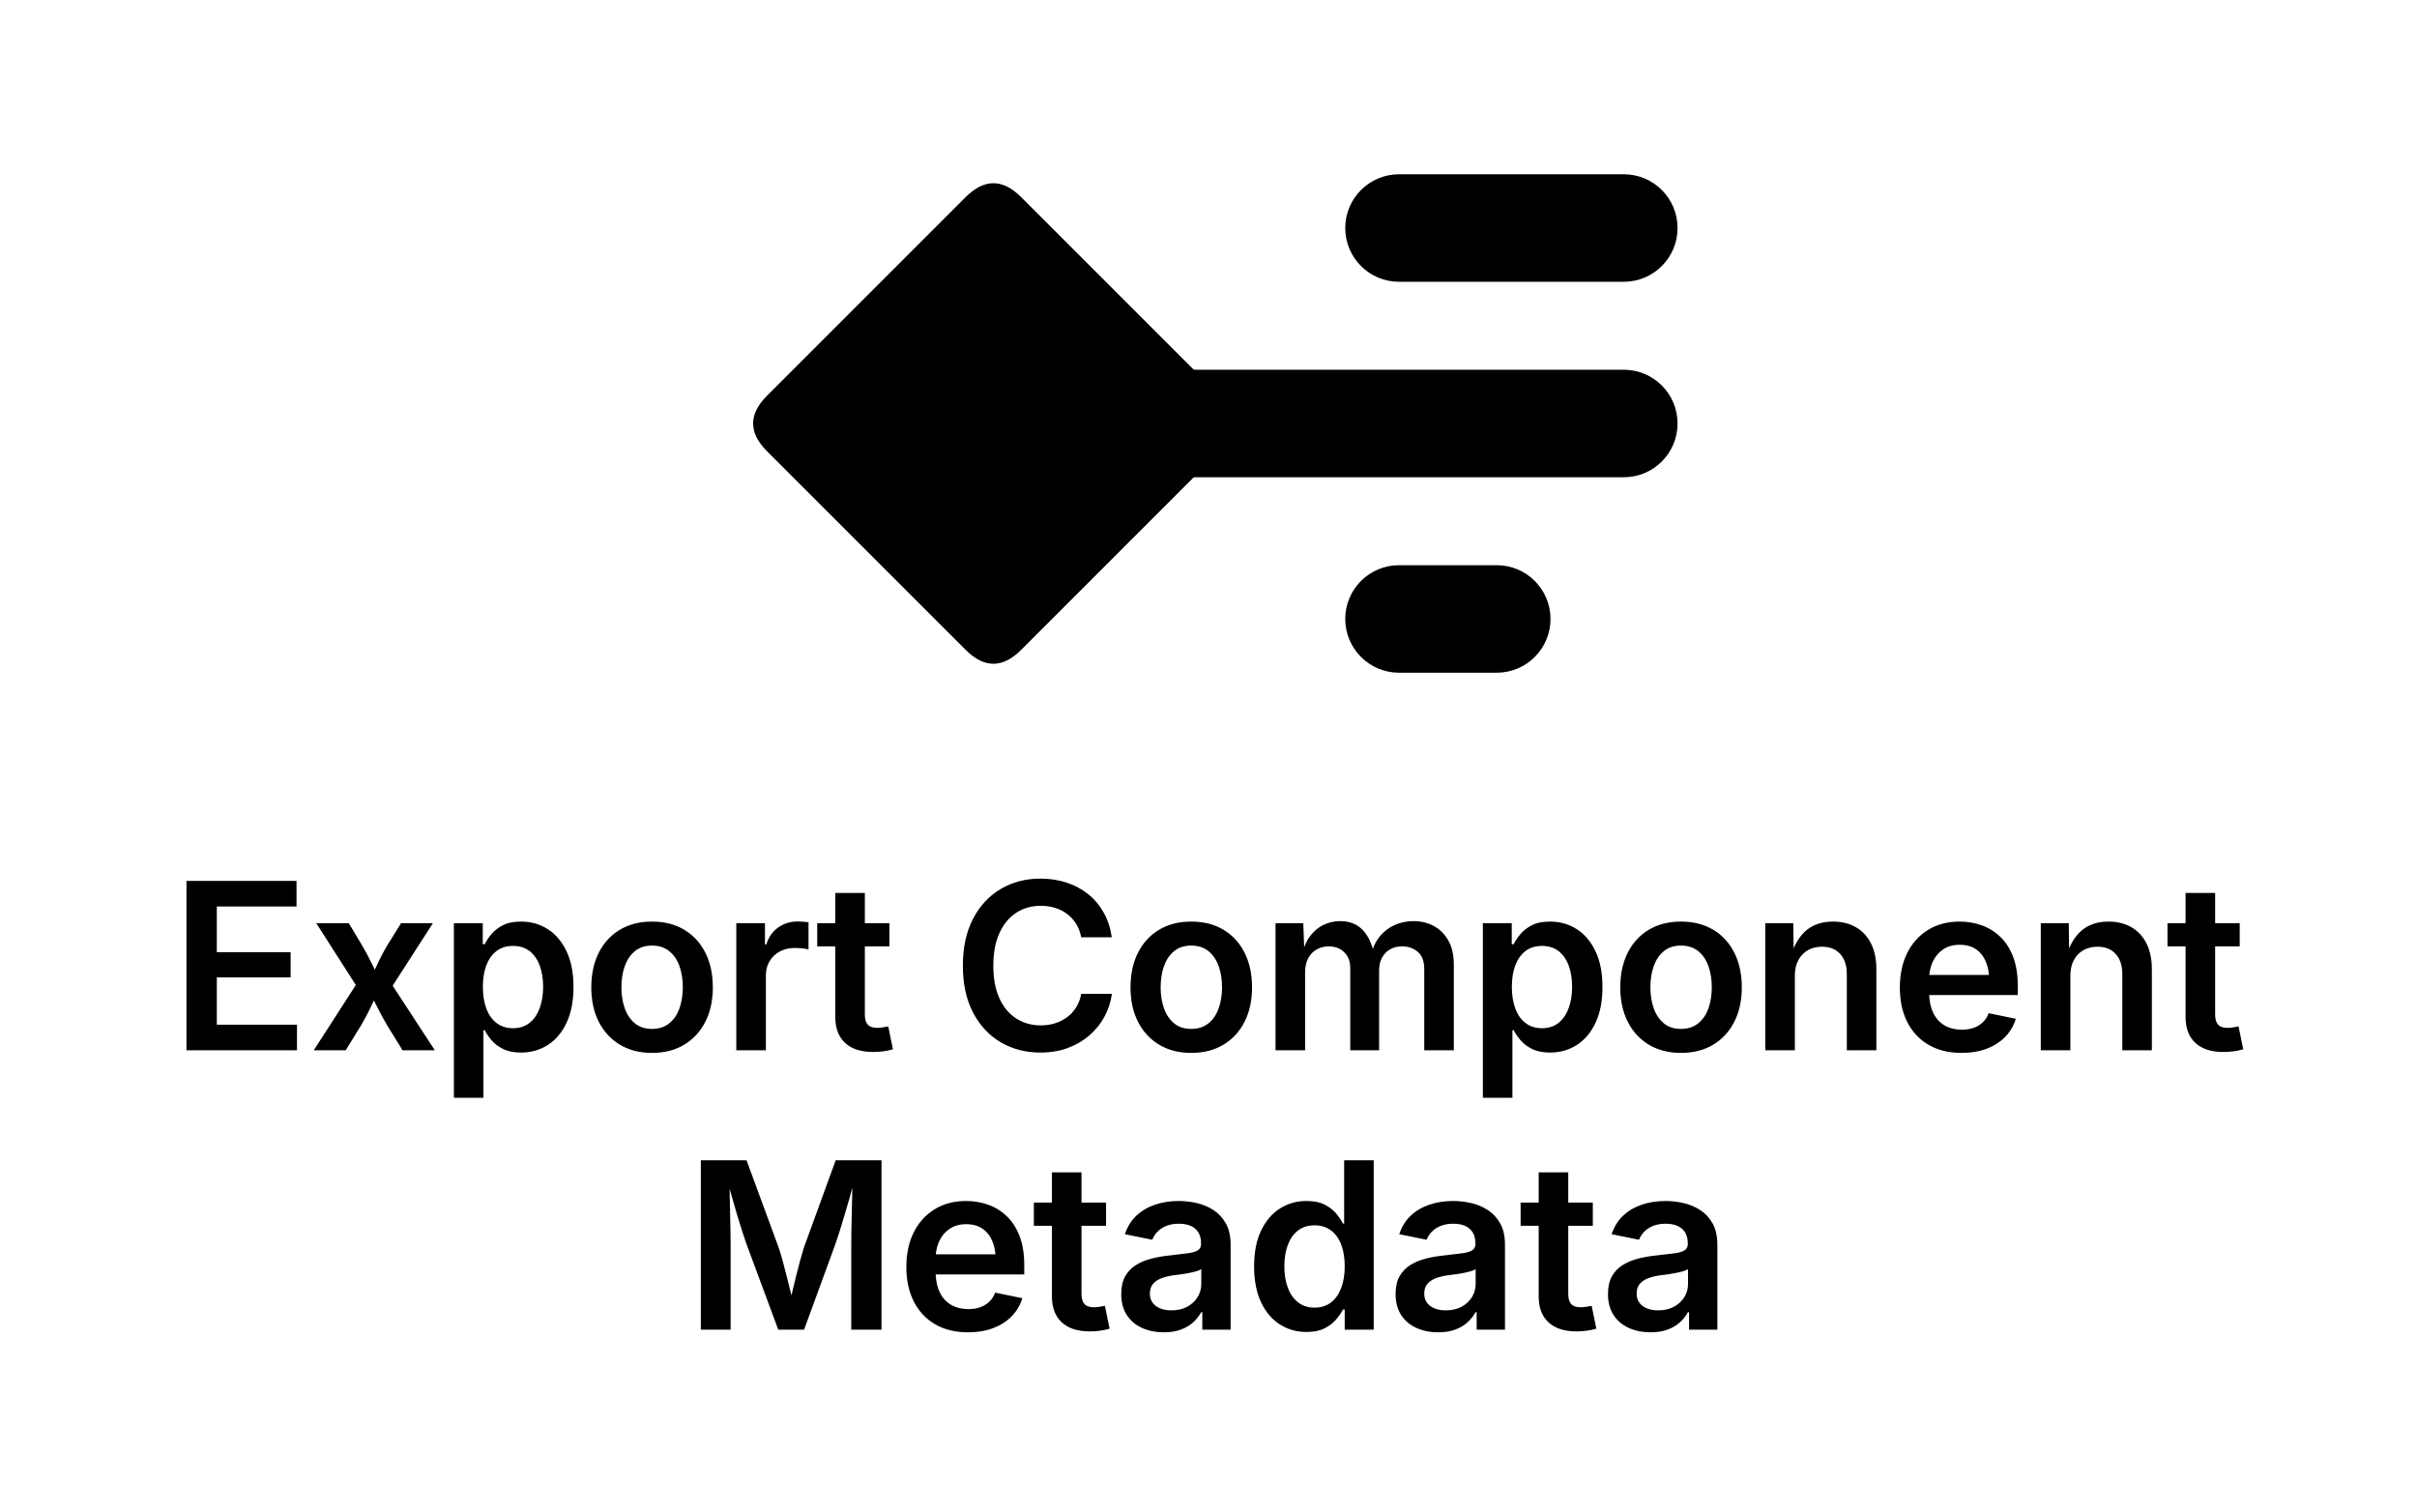
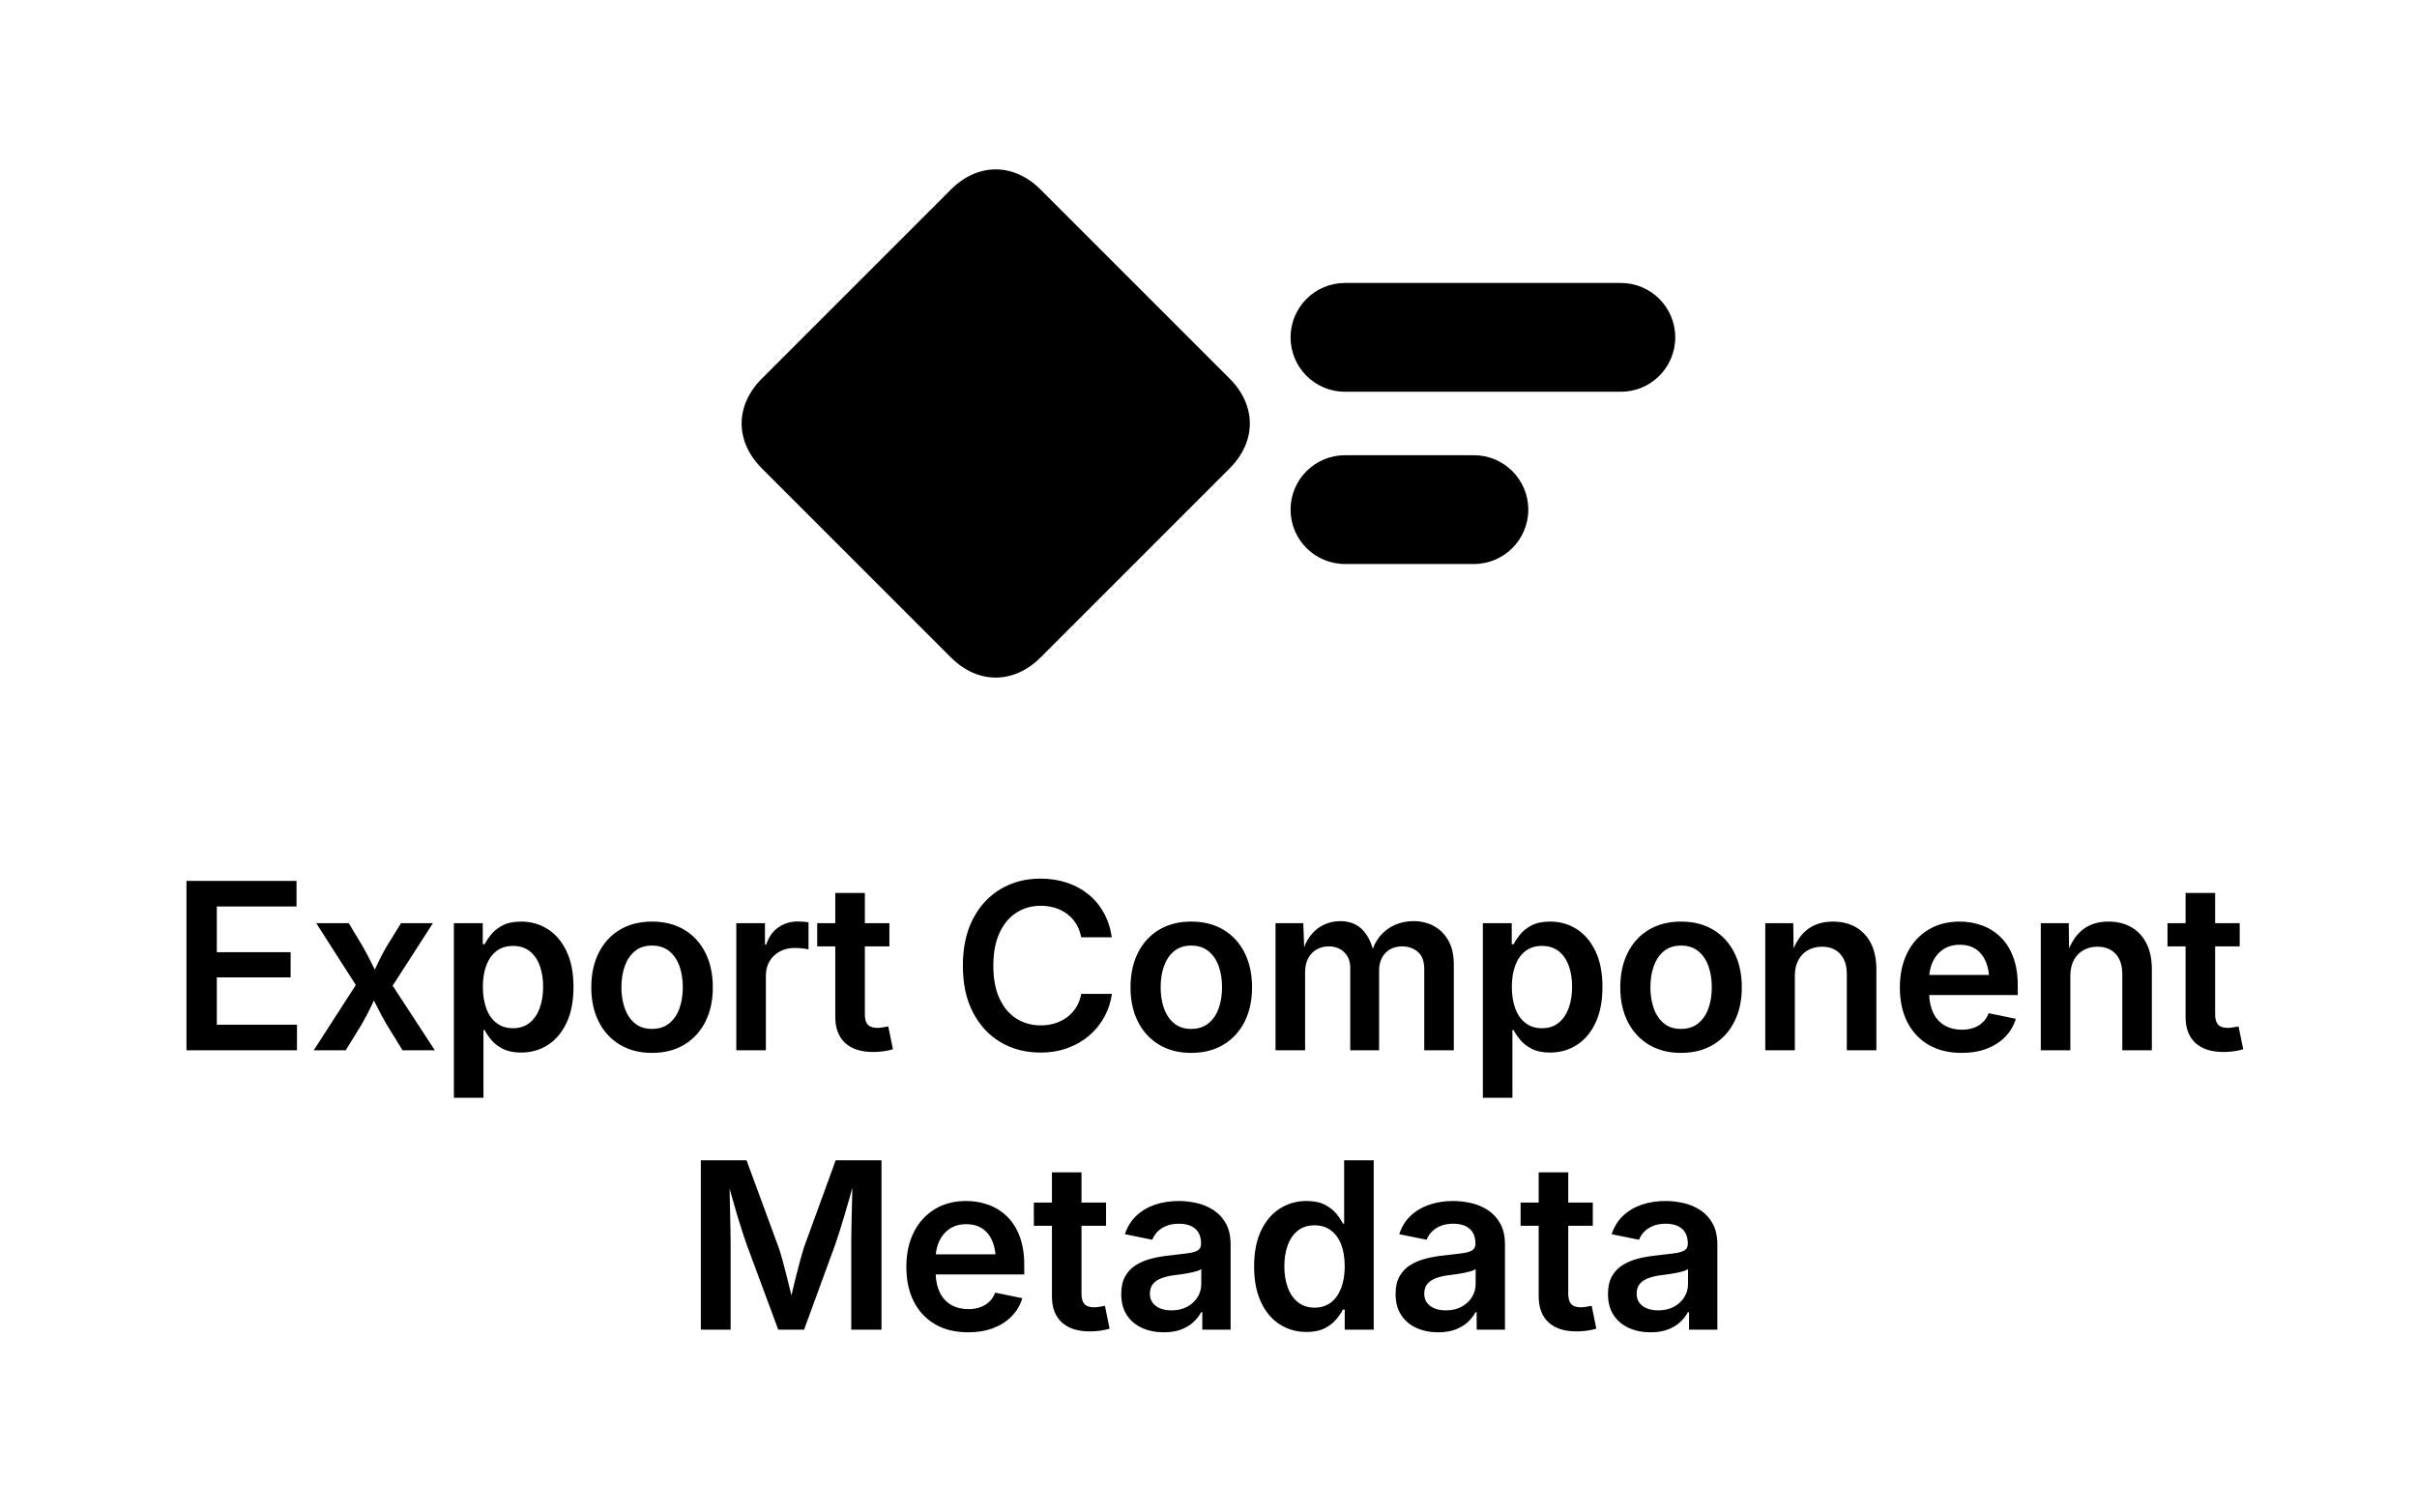
<svg xmlns="http://www.w3.org/2000/svg" viewBox="0 0 1038 649" width="1038" height="649">
-   <g transform="translate(317.49 181.88) scale(2.0987) translate(-34 -128)">
-     <path fill="#000000" d="M169.00 77.00H215.00A11.0 11.0 0 0 1 215.00 99.00H169.00A11.0 11.0 0 0 1 169.00 77.00ZM87.00 117.00H215.00A11.0 11.0 0 0 1 215.00 139.00H87.00A11.0 11.0 0 0 1 87.00 117.00ZM169.00 157.00H189.00A11.0 11.0 0 0 1 189.00 179.00H169.00A11.0 11.0 0 0 1 169.00 157.00Z" />
-     <path fill="#000000" d="M91.66 81.66L132.34 122.34Q138.00 128.00 132.34 133.66L91.66 174.34Q86.00 180.00 80.34 174.34L39.66 133.66Q34.00 128.00 39.66 122.34L80.34 81.66Q86.00 76.00 91.66 81.66Z" />
+   <g transform="translate(318.49 181.88) scale(1.9468) translate(-25.02 -128)">
+     <path fill="#000000" d="M158.12 97.00H218.98A12.0 12.0 0 0 1 218.98 121.00H158.12A12.0 12.0 0 0 1 158.12 97.00Z" />
+     <path fill="#000000" d="M158.12 135.00H186.56A12.0 12.0 0 0 1 186.56 159.00H158.12A12.0 12.0 0 0 1 158.12 135.00Z" />
+     <path fill="#000000" d="M90.98 76.40L132.68 118.10C138.62 124.04 138.62 131.96 132.68 137.90L90.98 179.60C85.04 185.54 77.12 185.54 71.18 179.60L29.48 137.90C23.54 131.96 23.54 124.04 29.48 118.10L71.18 76.40C77.12 70.46 85.04 70.46 90.98 76.40Z" />
  </g>
  <path fill="#000000" d="M80.078 451.074V378.32H127.344V389.307H93.115V408.936H124.805V419.775H93.115V440.088H127.539V451.074ZM134.742 451.074 152.809 423.047 135.816 396.484H149.781L155.348 405.762Q157.789 409.912 159.693 413.867Q160.328 415.186 160.963 416.455Q161.549 415.186 162.184 413.867Q163.99 409.912 166.48 405.762L172.242 396.484H185.914L168.629 423.34L186.744 451.074H172.877L166.139 440.137Q163.697 435.986 161.793 432.08Q161.158 430.859 160.572 429.688Q159.986 430.859 159.449 432.08Q157.643 435.986 155.201 440.137L148.463 451.074ZM194.924 471.484V396.484H207.326V405.518H208.156Q209.133 403.564 210.939 401.318Q212.746 399.072 215.847 397.437Q218.947 395.801 223.781 395.801Q230.129 395.801 235.207 399.023Q240.285 402.246 243.288 408.521Q246.291 414.795 246.291 423.877Q246.291 432.861 243.361 439.16Q240.432 445.459 235.329 448.755Q230.227 452.051 223.732 452.051Q219.094 452.051 215.969 450.464Q212.844 448.877 210.988 446.631Q209.133 444.385 208.156 442.432H207.619V471.484ZM220.314 441.602Q224.562 441.602 227.443 439.282Q230.324 436.963 231.789 432.935Q233.254 428.906 233.254 423.828Q233.254 418.75 231.813 414.771Q230.373 410.791 227.492 408.521Q224.611 406.25 220.314 406.25Q216.115 406.25 213.234 408.447Q210.354 410.645 208.864 414.575Q207.375 418.506 207.375 423.828Q207.375 429.15 208.864 433.154Q210.354 437.158 213.259 439.38Q216.164 441.602 220.314 441.602ZM280.008 452.197Q272.049 452.197 266.189 448.657Q260.33 445.117 257.132 438.794Q253.934 432.471 253.934 424.072Q253.934 415.576 257.132 409.204Q260.33 402.832 266.189 399.316Q272.049 395.801 280.008 395.801Q288.016 395.801 293.875 399.316Q299.734 402.832 302.933 409.204Q306.131 415.576 306.131 424.072Q306.131 432.471 302.933 438.794Q299.734 445.117 293.875 448.657Q288.016 452.197 280.008 452.197ZM280.008 441.895Q284.451 441.895 287.405 439.502Q290.359 437.109 291.8 433.057Q293.24 429.004 293.24 424.023Q293.24 418.994 291.8 414.941Q290.359 410.889 287.405 408.496Q284.451 406.104 280.008 406.104Q275.564 406.104 272.659 408.496Q269.754 410.889 268.313 414.917Q266.873 418.945 266.873 424.023Q266.873 429.004 268.313 433.057Q269.754 437.109 272.659 439.502Q275.564 441.895 280.008 441.895ZM316.215 451.074V396.484H328.52V405.615H329.105Q330.57 400.879 334.232 398.315Q337.895 395.752 342.582 395.752Q343.656 395.752 344.975 395.85Q346.293 395.947 347.221 396.094V407.764Q346.439 407.52 344.682 407.324Q342.924 407.129 341.215 407.129Q337.699 407.129 334.892 408.643Q332.084 410.156 330.497 412.817Q328.91 415.479 328.91 418.945V451.074ZM381.963 396.484V406.445H371.416V435.693Q371.416 438.672 372.686 440.063Q373.955 441.455 376.836 441.455Q377.715 441.455 379.155 441.235Q380.596 441.016 381.475 440.82L383.477 450.635Q381.377 451.27 379.18 451.538Q376.982 451.807 374.98 451.807Q367.119 451.807 362.92 447.9Q358.721 443.994 358.721 436.768V406.445H350.957V396.484H358.721V383.496H371.416V396.484ZM446.809 452.051Q437.238 452.051 429.719 447.607Q422.199 443.164 417.854 434.814Q413.508 426.465 413.508 414.746Q413.508 402.979 417.878 394.604Q422.248 386.23 429.792 381.787Q437.336 377.344 446.809 377.344Q452.766 377.344 457.966 379.028Q463.166 380.713 467.243 383.96Q471.32 387.207 473.957 391.895Q476.594 396.582 477.473 402.539H464.338Q463.703 399.268 462.165 396.777Q460.627 394.287 458.332 392.554Q456.037 390.82 453.156 389.917Q450.275 389.014 447.004 389.014Q441.047 389.014 436.433 392.017Q431.818 395.02 429.206 400.757Q426.594 406.494 426.594 414.746Q426.594 423.096 429.23 428.809Q431.867 434.521 436.481 437.451Q441.096 440.381 446.955 440.381Q450.227 440.381 453.107 439.478Q455.988 438.574 458.308 436.841Q460.627 435.107 462.189 432.593Q463.752 430.078 464.338 426.855H477.521Q476.789 432.08 474.323 436.646Q471.857 441.211 467.854 444.678Q463.85 448.145 458.552 450.098Q453.254 452.051 446.809 452.051ZM511.58 452.197Q503.621 452.197 497.762 448.657Q491.902 445.117 488.704 438.794Q485.506 432.471 485.506 424.072Q485.506 415.576 488.704 409.204Q491.902 402.832 497.762 399.316Q503.621 395.801 511.58 395.801Q519.588 395.801 525.447 399.316Q531.307 402.832 534.505 409.204Q537.703 415.576 537.703 424.072Q537.703 432.471 534.505 438.794Q531.307 445.117 525.447 448.657Q519.588 452.197 511.58 452.197ZM511.58 441.895Q516.023 441.895 518.978 439.502Q521.932 437.109 523.372 433.057Q524.812 429.004 524.812 424.023Q524.812 418.994 523.372 414.941Q521.932 410.889 518.978 408.496Q516.023 406.104 511.58 406.104Q507.137 406.104 504.231 408.496Q501.326 410.889 499.886 414.917Q498.445 418.945 498.445 424.023Q498.445 429.004 499.886 433.057Q501.326 437.109 504.231 439.502Q507.137 441.895 511.58 441.895ZM547.787 451.074V396.484H559.701L560.092 406.836Q561.166 403.809 562.924 401.66Q565.365 398.584 568.661 397.095Q571.957 395.605 575.57 395.605Q581.479 395.605 585.141 399.316Q588.021 402.295 589.584 407.471Q590.707 404.395 592.611 402.1Q595.297 398.877 599.032 397.241Q602.768 395.605 607.016 395.605Q611.947 395.605 615.854 397.754Q619.76 399.902 622.055 404.028Q624.35 408.154 624.35 414.258V451.074H611.654V416.211Q611.654 411.133 608.871 408.789Q606.088 406.445 602.182 406.445Q599.154 406.445 596.908 407.764Q594.662 409.082 593.466 411.401Q592.27 413.721 592.27 416.797V451.074H579.867V415.625Q579.867 411.475 577.279 408.96Q574.691 406.445 570.639 406.445Q567.855 406.445 565.536 407.715Q563.217 408.984 561.85 411.475Q560.482 413.965 560.482 417.627V451.074ZM636.826 471.484V396.484H649.229V405.518H650.059Q651.035 403.564 652.842 401.318Q654.648 399.072 657.749 397.437Q660.85 395.801 665.684 395.801Q672.031 395.801 677.109 399.023Q682.188 402.246 685.19 408.521Q688.193 414.795 688.193 423.877Q688.193 432.861 685.264 439.16Q682.334 445.459 677.231 448.755Q672.129 452.051 665.635 452.051Q660.996 452.051 657.871 450.464Q654.746 448.877 652.891 446.631Q651.035 444.385 650.059 442.432H649.521V471.484ZM662.217 441.602Q666.465 441.602 669.346 439.282Q672.227 436.963 673.691 432.935Q675.156 428.906 675.156 423.828Q675.156 418.75 673.716 414.771Q672.275 410.791 669.395 408.521Q666.514 406.25 662.217 406.25Q658.018 406.25 655.137 408.447Q652.256 410.645 650.767 414.575Q649.277 418.506 649.277 423.828Q649.277 429.15 650.767 433.154Q652.256 437.158 655.161 439.38Q658.066 441.602 662.217 441.602ZM721.91 452.197Q713.951 452.197 708.092 448.657Q702.232 445.117 699.034 438.794Q695.836 432.471 695.836 424.072Q695.836 415.576 699.034 409.204Q702.232 402.832 708.092 399.316Q713.951 395.801 721.91 395.801Q729.918 395.801 735.777 399.316Q741.637 402.832 744.835 409.204Q748.033 415.576 748.033 424.072Q748.033 432.471 744.835 438.794Q741.637 445.117 735.777 448.657Q729.918 452.197 721.91 452.197ZM721.91 441.895Q726.354 441.895 729.308 439.502Q732.262 437.109 733.702 433.057Q735.143 429.004 735.143 424.023Q735.143 418.994 733.702 414.941Q732.262 410.889 729.308 408.496Q726.354 406.104 721.91 406.104Q717.467 406.104 714.562 408.496Q711.656 410.889 710.216 414.917Q708.775 418.945 708.775 424.023Q708.775 429.004 710.216 433.057Q711.656 437.109 714.562 439.502Q717.467 441.895 721.91 441.895ZM770.812 419.092V451.074H758.117V396.484H770.129L770.275 407.324Q772.473 402.197 776.037 399.316Q780.48 395.801 787.17 395.801Q792.785 395.801 796.984 398.193Q801.184 400.586 803.503 405.176Q805.822 409.766 805.822 416.357V451.074H793.127V418.311Q793.127 412.842 790.295 409.717Q787.463 406.592 782.482 406.592Q779.113 406.592 776.477 408.057Q773.84 409.521 772.326 412.329Q770.812 415.137 770.812 419.092ZM842.42 452.197Q834.168 452.197 828.235 448.73Q822.303 445.264 819.104 438.965Q815.906 432.666 815.906 424.121Q815.906 415.674 819.056 409.326Q822.205 402.979 827.991 399.39Q833.777 395.801 841.59 395.801Q846.57 395.801 851.087 397.412Q855.604 399.023 859.095 402.393Q862.586 405.762 864.563 410.962Q866.541 416.162 866.541 423.34V427.344H828.504Q828.699 431.836 830.262 435.059Q832.02 438.623 835.193 440.43Q838.367 442.236 842.566 442.236Q845.35 442.236 847.62 441.431Q849.891 440.625 851.551 439.038Q853.211 437.451 854.041 435.156L865.711 437.549Q864.393 441.943 861.219 445.239Q858.045 448.535 853.284 450.366Q848.523 452.197 842.42 452.197ZM828.553 418.701H854.188Q853.895 415.674 852.869 413.135Q851.453 409.668 848.646 407.715Q845.838 405.762 841.639 405.762Q837.439 405.762 834.51 407.739Q831.58 409.717 830.066 412.988Q828.846 415.625 828.553 418.701ZM889.125 419.092V451.074H876.43V396.484H888.441L888.588 407.324Q890.785 402.197 894.35 399.316Q898.793 395.801 905.482 395.801Q911.098 395.801 915.297 398.193Q919.496 400.586 921.815 405.176Q924.135 409.766 924.135 416.357V451.074H911.439V418.311Q911.439 412.842 908.607 409.717Q905.775 406.592 900.795 406.592Q897.426 406.592 894.789 408.057Q892.152 409.521 890.639 412.329Q889.125 415.137 889.125 419.092ZM961.855 396.484V406.445H951.309V435.693Q951.309 438.672 952.578 440.063Q953.848 441.455 956.729 441.455Q957.607 441.455 959.048 441.235Q960.488 441.016 961.367 440.82L963.369 450.635Q961.27 451.27 959.072 451.538Q956.875 451.807 954.873 451.807Q947.012 451.807 942.812 447.9Q938.613 443.994 938.613 436.768V406.445H930.85V396.484H938.613V383.496H951.309V396.484ZM300.98 571.074V498.32H320.609L334.428 535.869Q335.16 537.969 336.063 541.265Q336.967 544.561 337.919 548.369Q338.871 552.178 339.75 555.791Q339.799 556.084 339.848 556.377Q339.896 556.133 339.994 555.889Q340.824 552.324 341.776 548.491Q342.729 544.658 343.632 541.338Q344.535 538.018 345.219 535.869L358.891 498.32H378.568V571.074H365.58V534.355Q365.58 532.012 365.629 528.691Q365.678 525.371 365.775 521.562Q365.873 517.754 365.971 513.848Q366.02 511.943 366.02 510.137Q365.482 512.236 364.896 514.336Q363.725 518.389 362.602 522.173Q361.479 525.957 360.478 529.131Q359.477 532.305 358.744 534.355L345.316 571.074H334.232L320.609 534.355Q319.877 532.305 318.876 529.204Q317.875 526.104 316.728 522.344Q315.58 518.584 314.457 514.482Q313.871 512.48 313.334 510.527Q313.334 511.992 313.383 513.555Q313.48 517.412 313.554 521.27Q313.627 525.127 313.7 528.521Q313.773 531.914 313.773 534.355V571.074ZM415.752 572.197Q407.5 572.197 401.567 568.73Q395.635 565.264 392.437 558.965Q389.238 552.666 389.238 544.121Q389.238 535.674 392.388 529.326Q395.537 522.979 401.323 519.39Q407.109 515.801 414.922 515.801Q419.902 515.801 424.419 517.412Q428.936 519.023 432.427 522.393Q435.918 525.762 437.896 530.962Q439.873 536.162 439.873 543.34V547.344H401.836Q402.031 551.836 403.594 555.059Q405.352 558.623 408.525 560.43Q411.699 562.236 415.898 562.236Q418.682 562.236 420.952 561.431Q423.223 560.625 424.883 559.038Q426.543 557.451 427.373 555.156L439.043 557.549Q437.725 561.943 434.551 565.239Q431.377 568.535 426.616 570.366Q421.855 572.197 415.752 572.197ZM401.885 538.701H427.52Q427.227 535.674 426.201 533.135Q424.785 529.668 421.978 527.715Q419.17 525.762 414.971 525.762Q410.771 525.762 407.842 527.739Q404.912 529.717 403.398 532.988Q402.178 535.625 401.885 538.701ZM475.006 516.484V526.445H464.459V555.693Q464.459 558.672 465.729 560.063Q466.998 561.455 469.879 561.455Q470.758 561.455 472.198 561.235Q473.639 561.016 474.518 560.82L476.52 570.635Q474.42 571.27 472.223 571.538Q470.025 571.807 468.023 571.807Q460.162 571.807 455.963 567.9Q451.764 563.994 451.764 556.768V526.445H444.0V516.484H451.764V503.496H464.459V516.484ZM499.787 572.197Q494.611 572.197 490.461 570.317Q486.311 568.438 483.918 564.775Q481.525 561.113 481.525 555.742Q481.525 551.104 483.259 548.076Q484.992 545.049 487.946 543.242Q490.9 541.436 494.611 540.508Q498.322 539.58 502.326 539.189Q507.062 538.652 510.041 538.262Q513.02 537.871 514.411 536.992Q515.803 536.113 515.803 534.258V534.014Q515.803 531.328 514.729 529.448Q513.654 527.568 511.53 526.567Q509.406 525.566 506.281 525.566Q503.107 525.566 500.788 526.543Q498.469 527.52 497.004 529.082Q495.539 530.645 494.855 532.451L483.088 530.059Q484.699 525.225 488.068 522.075Q491.438 518.926 496.101 517.363Q500.764 515.801 506.232 515.801Q510.09 515.801 514.021 516.704Q517.951 517.607 521.223 519.756Q524.494 521.904 526.496 525.518Q528.498 529.131 528.498 534.6V571.074H516.34V563.555H515.852Q514.631 565.85 512.507 567.827Q510.383 569.805 507.233 571.001Q504.084 572.197 499.787 572.197ZM503.059 562.773Q507.014 562.773 509.87 561.211Q512.727 559.648 514.313 557.085Q515.9 554.521 515.9 551.494V545.049Q515.266 545.537 513.776 545.977Q512.287 546.416 510.456 546.758Q508.625 547.1 506.843 547.344Q505.061 547.588 503.84 547.734Q501.008 548.125 498.713 549.004Q496.418 549.883 495.124 551.47Q493.83 553.057 493.83 555.596Q493.83 557.939 495.026 559.526Q496.223 561.113 498.298 561.943Q500.373 562.773 503.059 562.773ZM561.092 572.051Q554.646 572.051 549.544 568.755Q544.441 565.459 541.512 559.16Q538.582 552.861 538.582 543.877Q538.582 534.795 541.585 528.521Q544.588 522.246 549.69 519.023Q554.793 515.801 561.043 515.801Q565.926 515.801 569.026 517.437Q572.127 519.072 573.958 521.318Q575.789 523.564 576.717 525.518H577.254V498.32H589.949V571.074H577.498V562.432H576.717Q575.74 564.385 573.86 566.631Q571.98 568.877 568.904 570.464Q565.828 572.051 561.092 572.051ZM564.559 561.602Q568.709 561.602 571.59 559.38Q574.471 557.158 575.984 553.154Q577.498 549.15 577.498 543.828Q577.498 538.506 576.009 534.575Q574.52 530.645 571.614 528.447Q568.709 526.25 564.559 526.25Q560.262 526.25 557.381 528.521Q554.5 530.791 553.035 534.771Q551.57 538.75 551.57 543.828Q551.57 548.906 553.035 552.935Q554.5 556.963 557.405 559.282Q560.311 561.602 564.559 561.602ZM617.611 572.197Q612.436 572.197 608.285 570.317Q604.135 568.438 601.742 564.775Q599.35 561.113 599.35 555.742Q599.35 551.104 601.083 548.076Q602.816 545.049 605.771 543.242Q608.725 541.436 612.436 540.508Q616.146 539.58 620.15 539.189Q624.887 538.652 627.865 538.262Q630.844 537.871 632.235 536.992Q633.627 536.113 633.627 534.258V534.014Q633.627 531.328 632.553 529.448Q631.479 527.568 629.354 526.567Q627.23 525.566 624.105 525.566Q620.932 525.566 618.612 526.543Q616.293 527.52 614.828 529.082Q613.363 530.645 612.68 532.451L600.912 530.059Q602.523 525.225 605.893 522.075Q609.262 518.926 613.925 517.363Q618.588 515.801 624.057 515.801Q627.914 515.801 631.845 516.704Q635.775 517.607 639.047 519.756Q642.318 521.904 644.32 525.518Q646.322 529.131 646.322 534.6V571.074H634.164V563.555H633.676Q632.455 565.85 630.331 567.827Q628.207 569.805 625.058 571.001Q621.908 572.197 617.611 572.197ZM620.883 562.773Q624.838 562.773 627.694 561.211Q630.551 559.648 632.138 557.085Q633.725 554.521 633.725 551.494V545.049Q633.09 545.537 631.601 545.977Q630.111 546.416 628.28 546.758Q626.449 547.1 624.667 547.344Q622.885 547.588 621.664 547.734Q618.832 548.125 616.537 549.004Q614.242 549.883 612.948 551.47Q611.654 553.057 611.654 555.596Q611.654 557.939 612.851 559.526Q614.047 561.113 616.122 561.943Q618.197 562.773 620.883 562.773ZM684.043 516.484V526.445H673.496V555.693Q673.496 558.672 674.766 560.063Q676.035 561.455 678.916 561.455Q679.795 561.455 681.235 561.235Q682.676 561.016 683.555 560.82L685.557 570.635Q683.457 571.27 681.26 571.538Q679.062 571.807 677.061 571.807Q669.199 571.807 665.0 567.9Q660.801 563.994 660.801 556.768V526.445H653.037V516.484H660.801V503.496H673.496V516.484ZM708.824 572.197Q703.648 572.197 699.498 570.317Q695.348 568.438 692.955 564.775Q690.562 561.113 690.562 555.742Q690.562 551.104 692.296 548.076Q694.029 545.049 696.983 543.242Q699.938 541.436 703.648 540.508Q707.359 539.58 711.363 539.189Q716.1 538.652 719.078 538.262Q722.057 537.871 723.448 536.992Q724.84 536.113 724.84 534.258V534.014Q724.84 531.328 723.766 529.448Q722.691 527.568 720.567 526.567Q718.443 525.566 715.318 525.566Q712.145 525.566 709.825 526.543Q707.506 527.52 706.041 529.082Q704.576 530.645 703.893 532.451L692.125 530.059Q693.736 525.225 697.105 522.075Q700.475 518.926 705.138 517.363Q709.801 515.801 715.27 515.801Q719.127 515.801 723.058 516.704Q726.988 517.607 730.26 519.756Q733.531 521.904 735.533 525.518Q737.535 529.131 737.535 534.6V571.074H725.377V563.555H724.889Q723.668 565.85 721.544 567.827Q719.42 569.805 716.271 571.001Q713.121 572.197 708.824 572.197ZM712.096 562.773Q716.051 562.773 718.907 561.211Q721.764 559.648 723.351 557.085Q724.938 554.521 724.938 551.494V545.049Q724.303 545.537 722.813 545.977Q721.324 546.416 719.493 546.758Q717.662 547.1 715.88 547.344Q714.098 547.588 712.877 547.734Q710.045 548.125 707.75 549.004Q705.455 549.883 704.161 551.47Q702.867 553.057 702.867 555.596Q702.867 557.939 704.063 559.526Q705.26 561.113 707.335 561.943Q709.41 562.773 712.096 562.773Z" />
</svg>
